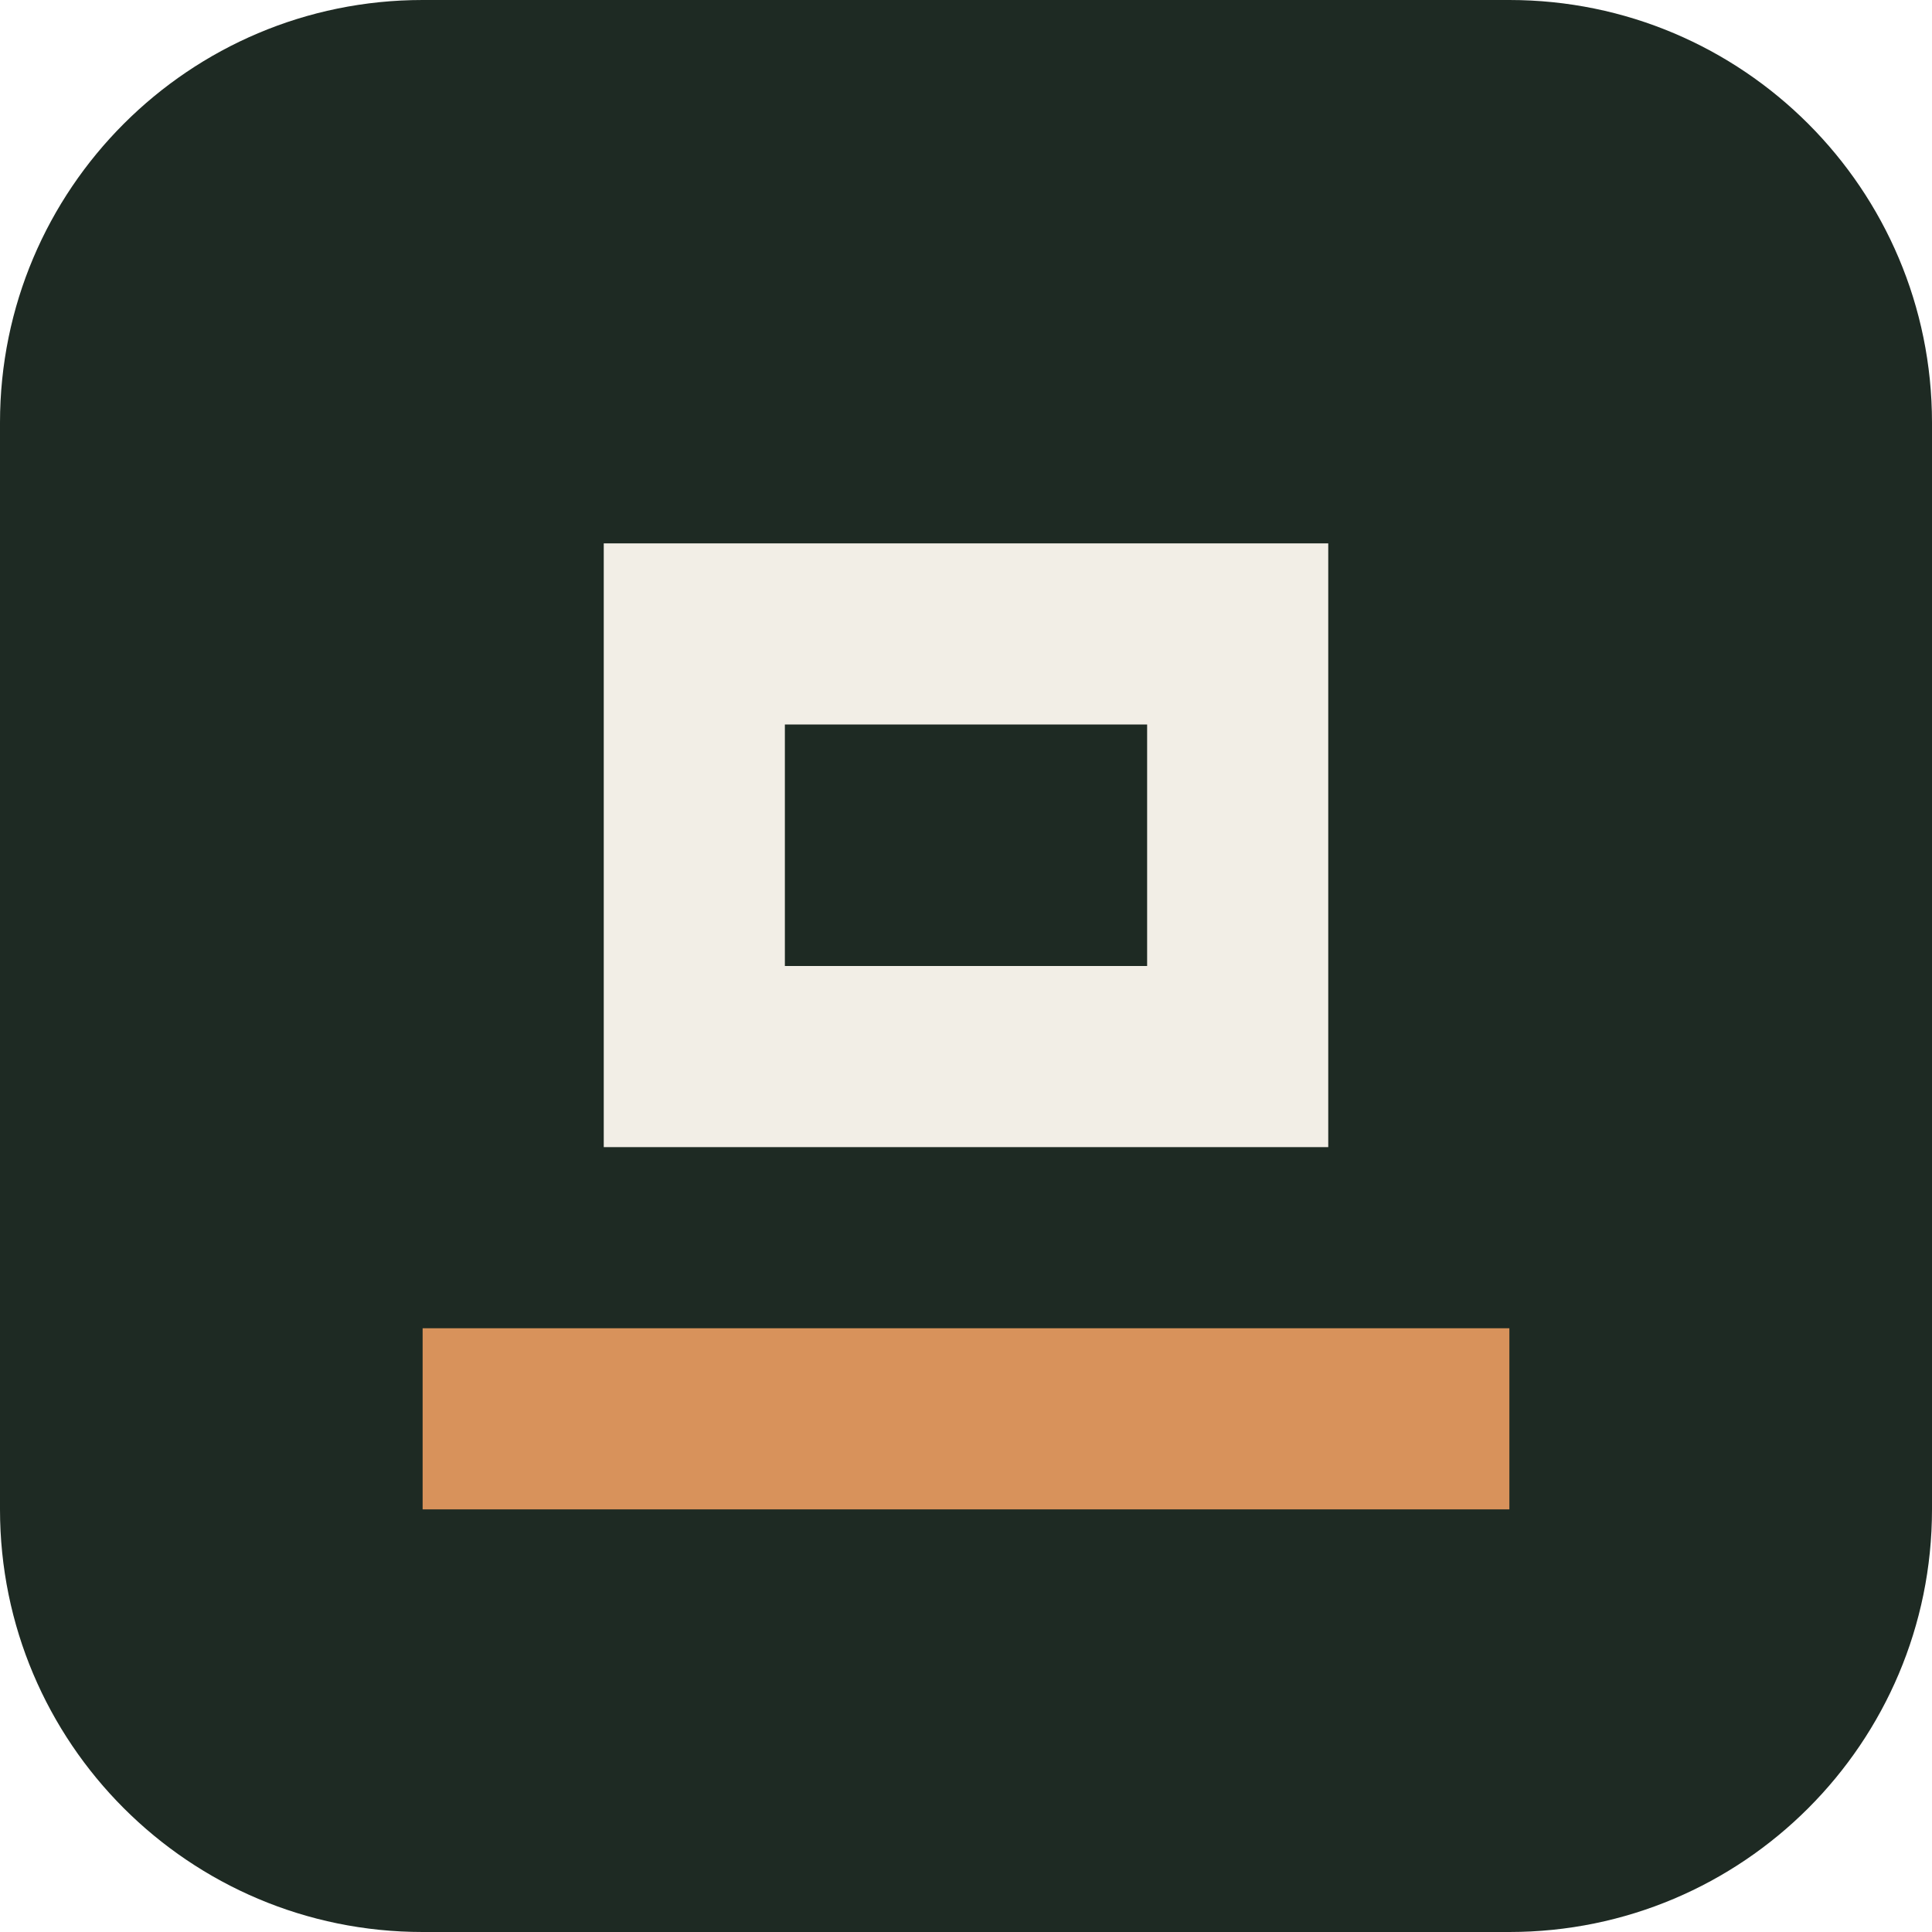
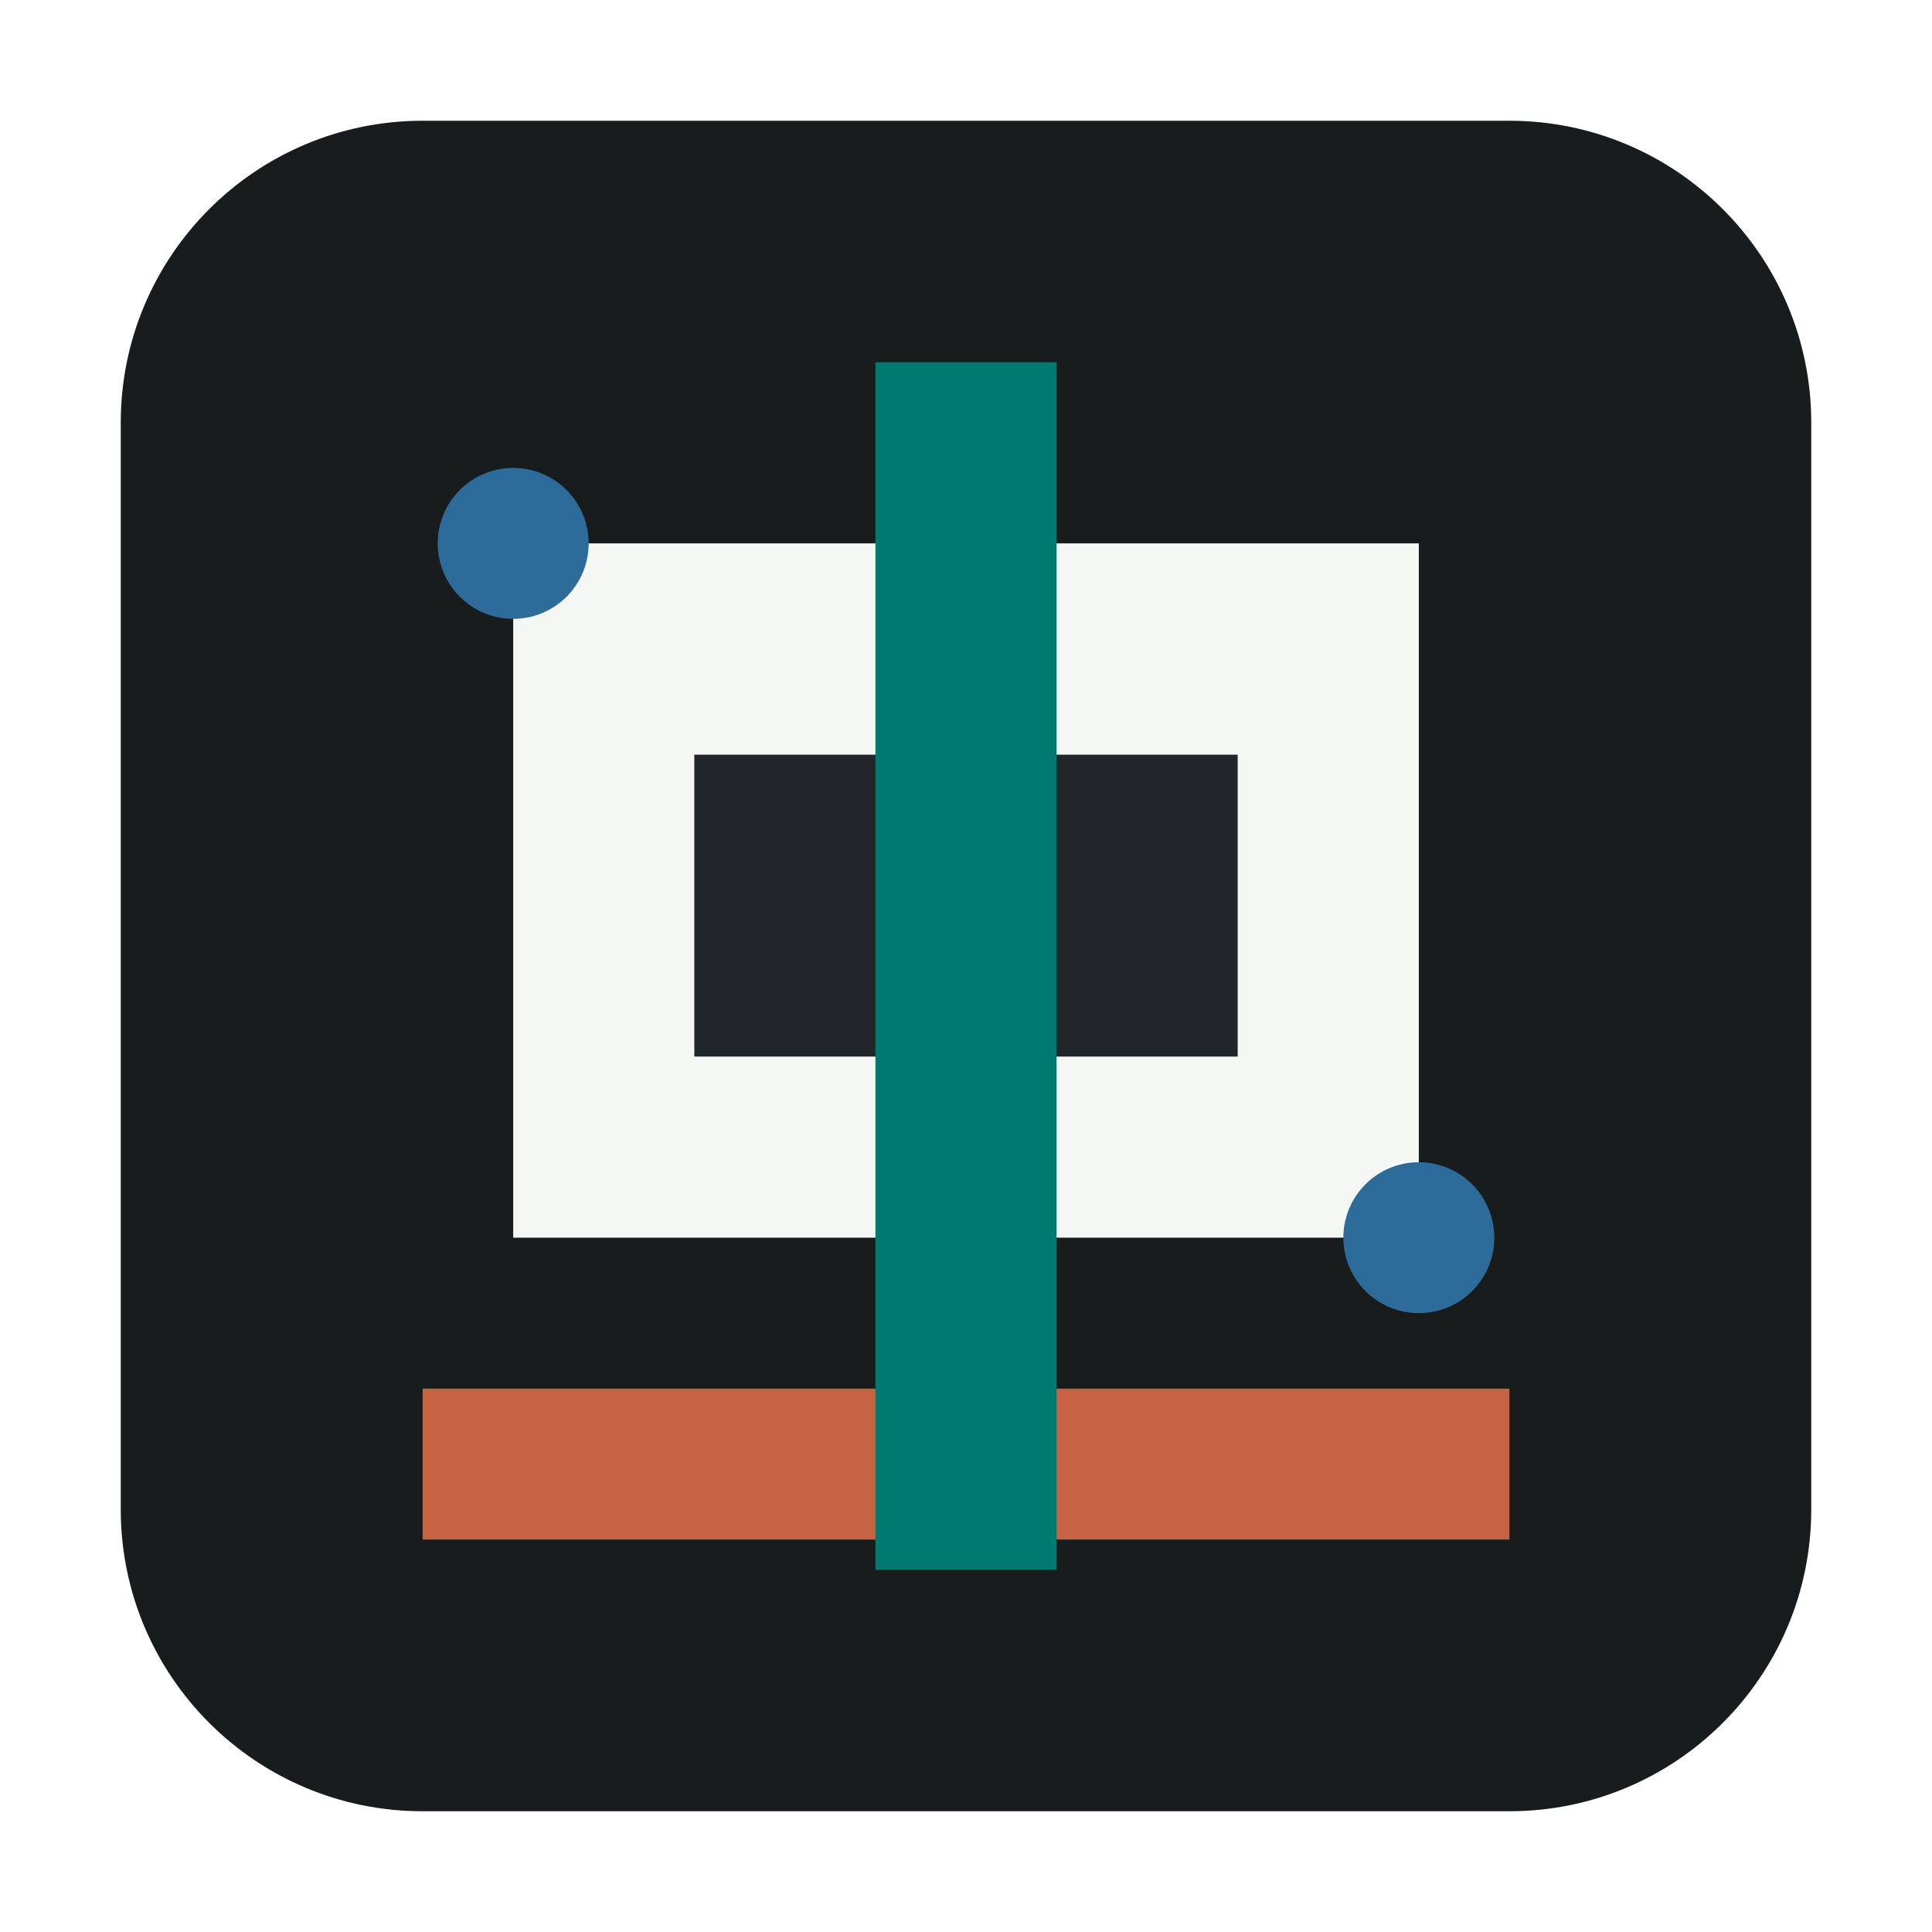
- <svg xmlns="http://www.w3.org/2000/svg" viewBox="0 0 64 64" role="img" aria-label="Traco Base">
-   <rect width="64" height="64" rx="14" fill="#1e2a23" />
-   <path d="M14 44h36v6H14z" fill="#d8925b" />
-   <path d="M20 18h24v20H20z" fill="#f2eee6" />
-   <path d="M26 24h12v8H26z" fill="#1e2a23" />
+ <svg xmlns="http://www.w3.org/2000/svg" viewBox="0 0 64 64" role="img" aria-label="Traço Base">
+   <rect x="4" y="4" width="56" height="56" rx="10" fill="#181c1d" />
+   <path d="M14 46h36v5H14v-5Z" fill="#c76345" />
+   <path d="M17 18h30v23H17V18Z" fill="#f5f7f4" />
+   <path d="M23 25h18v10H23V25Z" fill="#202629" />
+   <path d="M29 12h6v40h-6V12Z" fill="#007a70" />
+   <circle cx="17" cy="18" r="2.5" fill="#2c6b9a" />
+   <circle cx="47" cy="41" r="2.5" fill="#2c6b9a" />
</svg>
